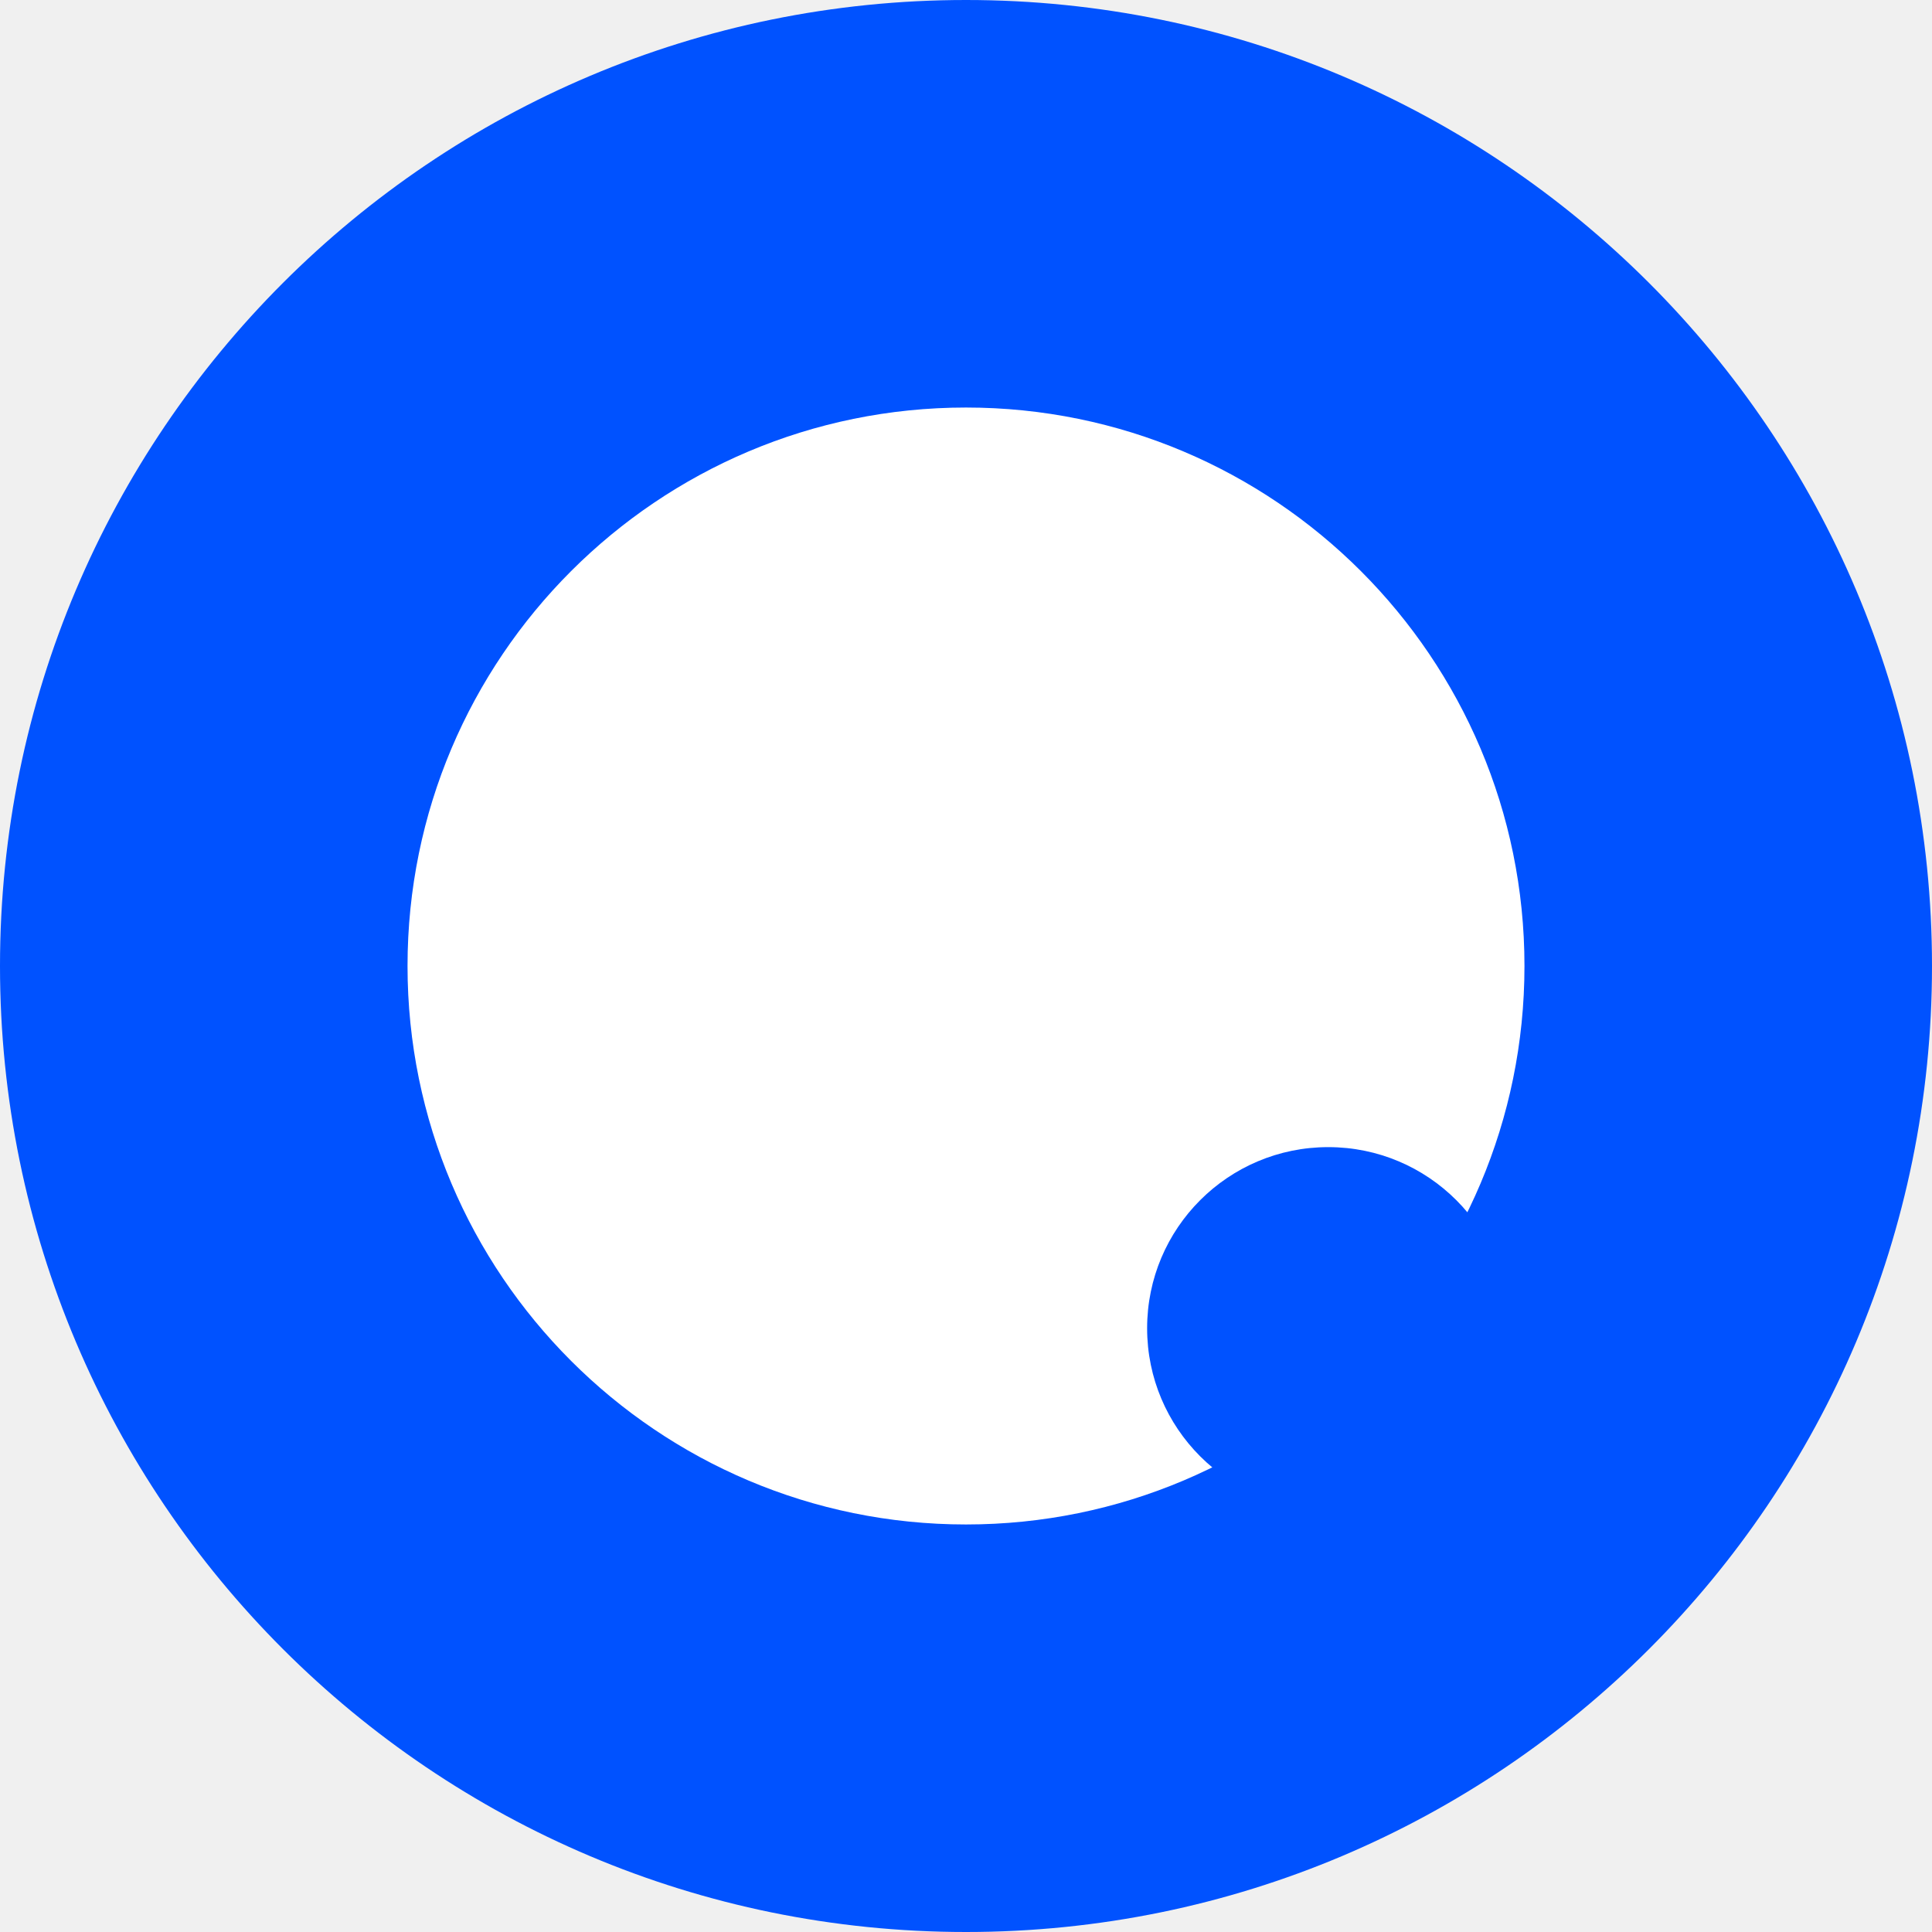
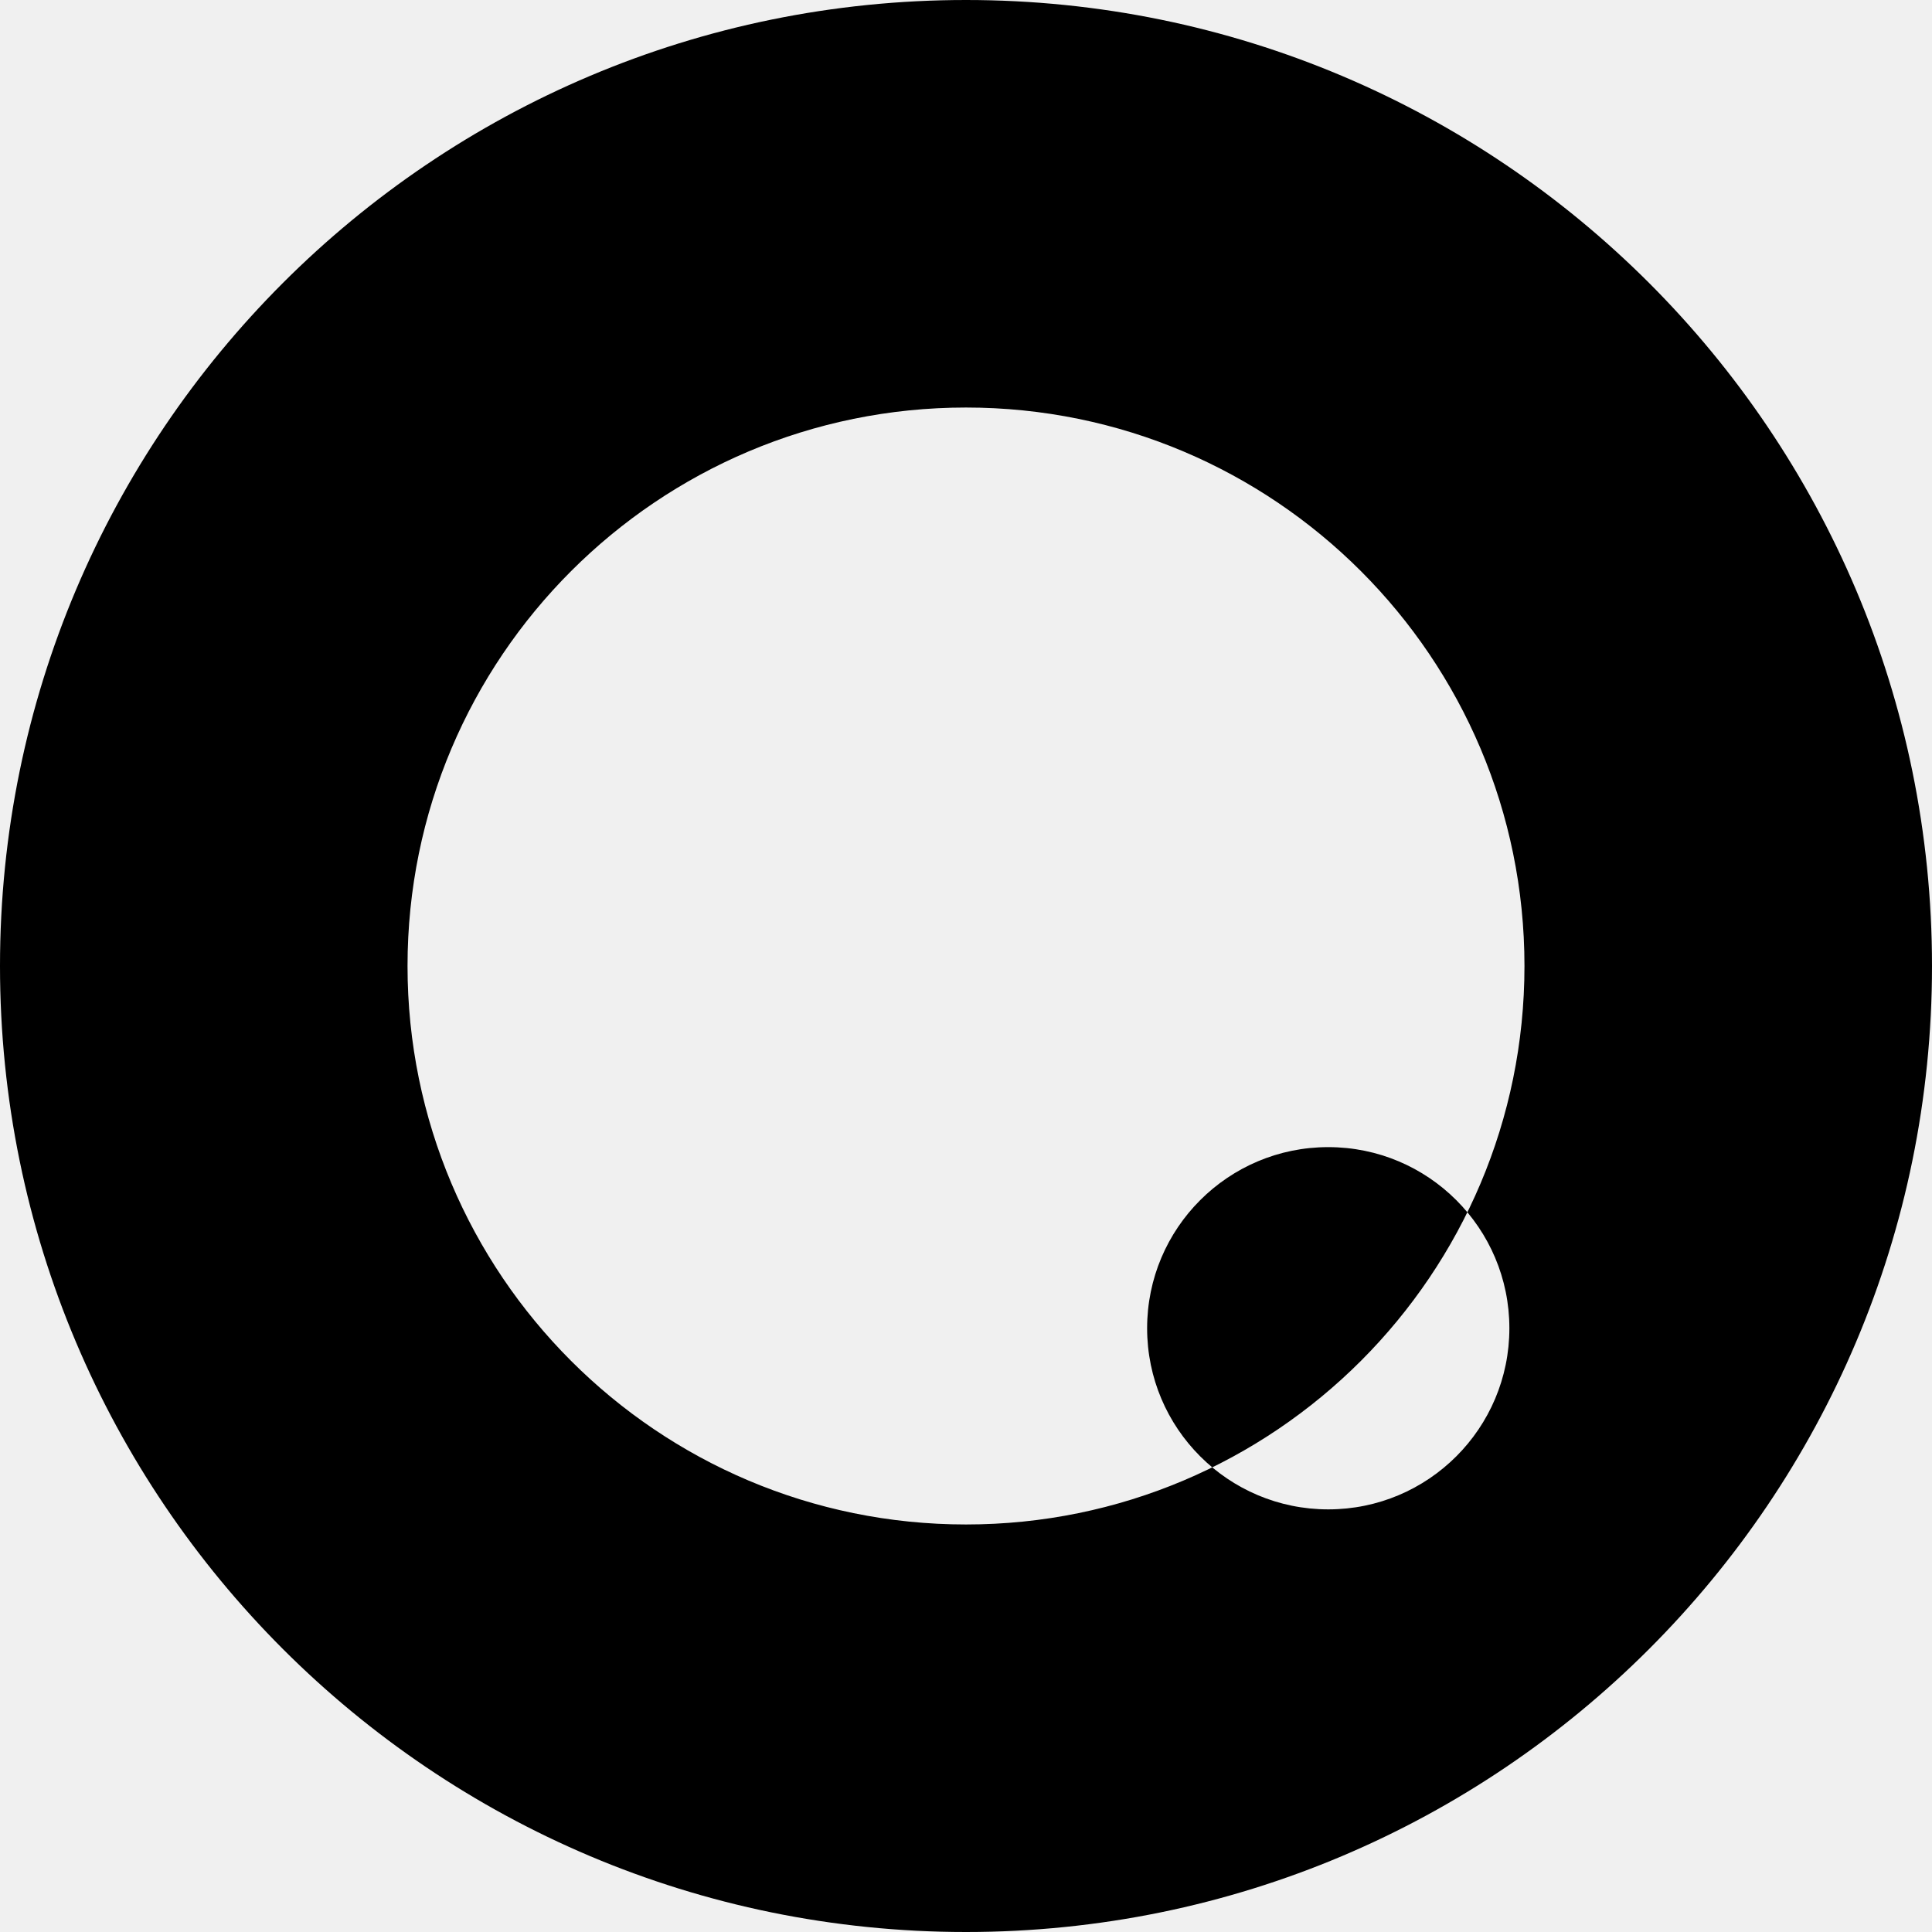
- <svg xmlns="http://www.w3.org/2000/svg" width="256" height="256" viewBox="0 0 256 256" fill="none">
-   <circle cx="128" cy="128" r="128" fill="#0052FF" />
-   <circle cx="128" cy="128" r="74" fill="white" />
-   <circle cx="176" cy="176" r="24" fill="#0052FF" />
+ <svg xmlns="http://www.w3.org/2000/svg" viewBox="0 0 256 256">
+   <path fill-rule="evenodd" clip-rule="evenodd" d="M128 256C198.692 256 256 198.692 256 128C256 57.307 198.692 0 128 0C57.307 0 0 57.307 0 128C0 198.692 57.307 256 128 256ZM128 202C168.869 202 202 168.869 202 128C202 87.131 168.869 54 128 54C87.131 54 54 87.131 54 128C54 168.869 87.131 202 128 202ZM200 176C200 189.255 189.255 200 176 200C162.745 200 152 189.255 152 176C152 162.745 162.745 152 176 152C189.255 152 200 162.745 200 176Z" />
</svg>
